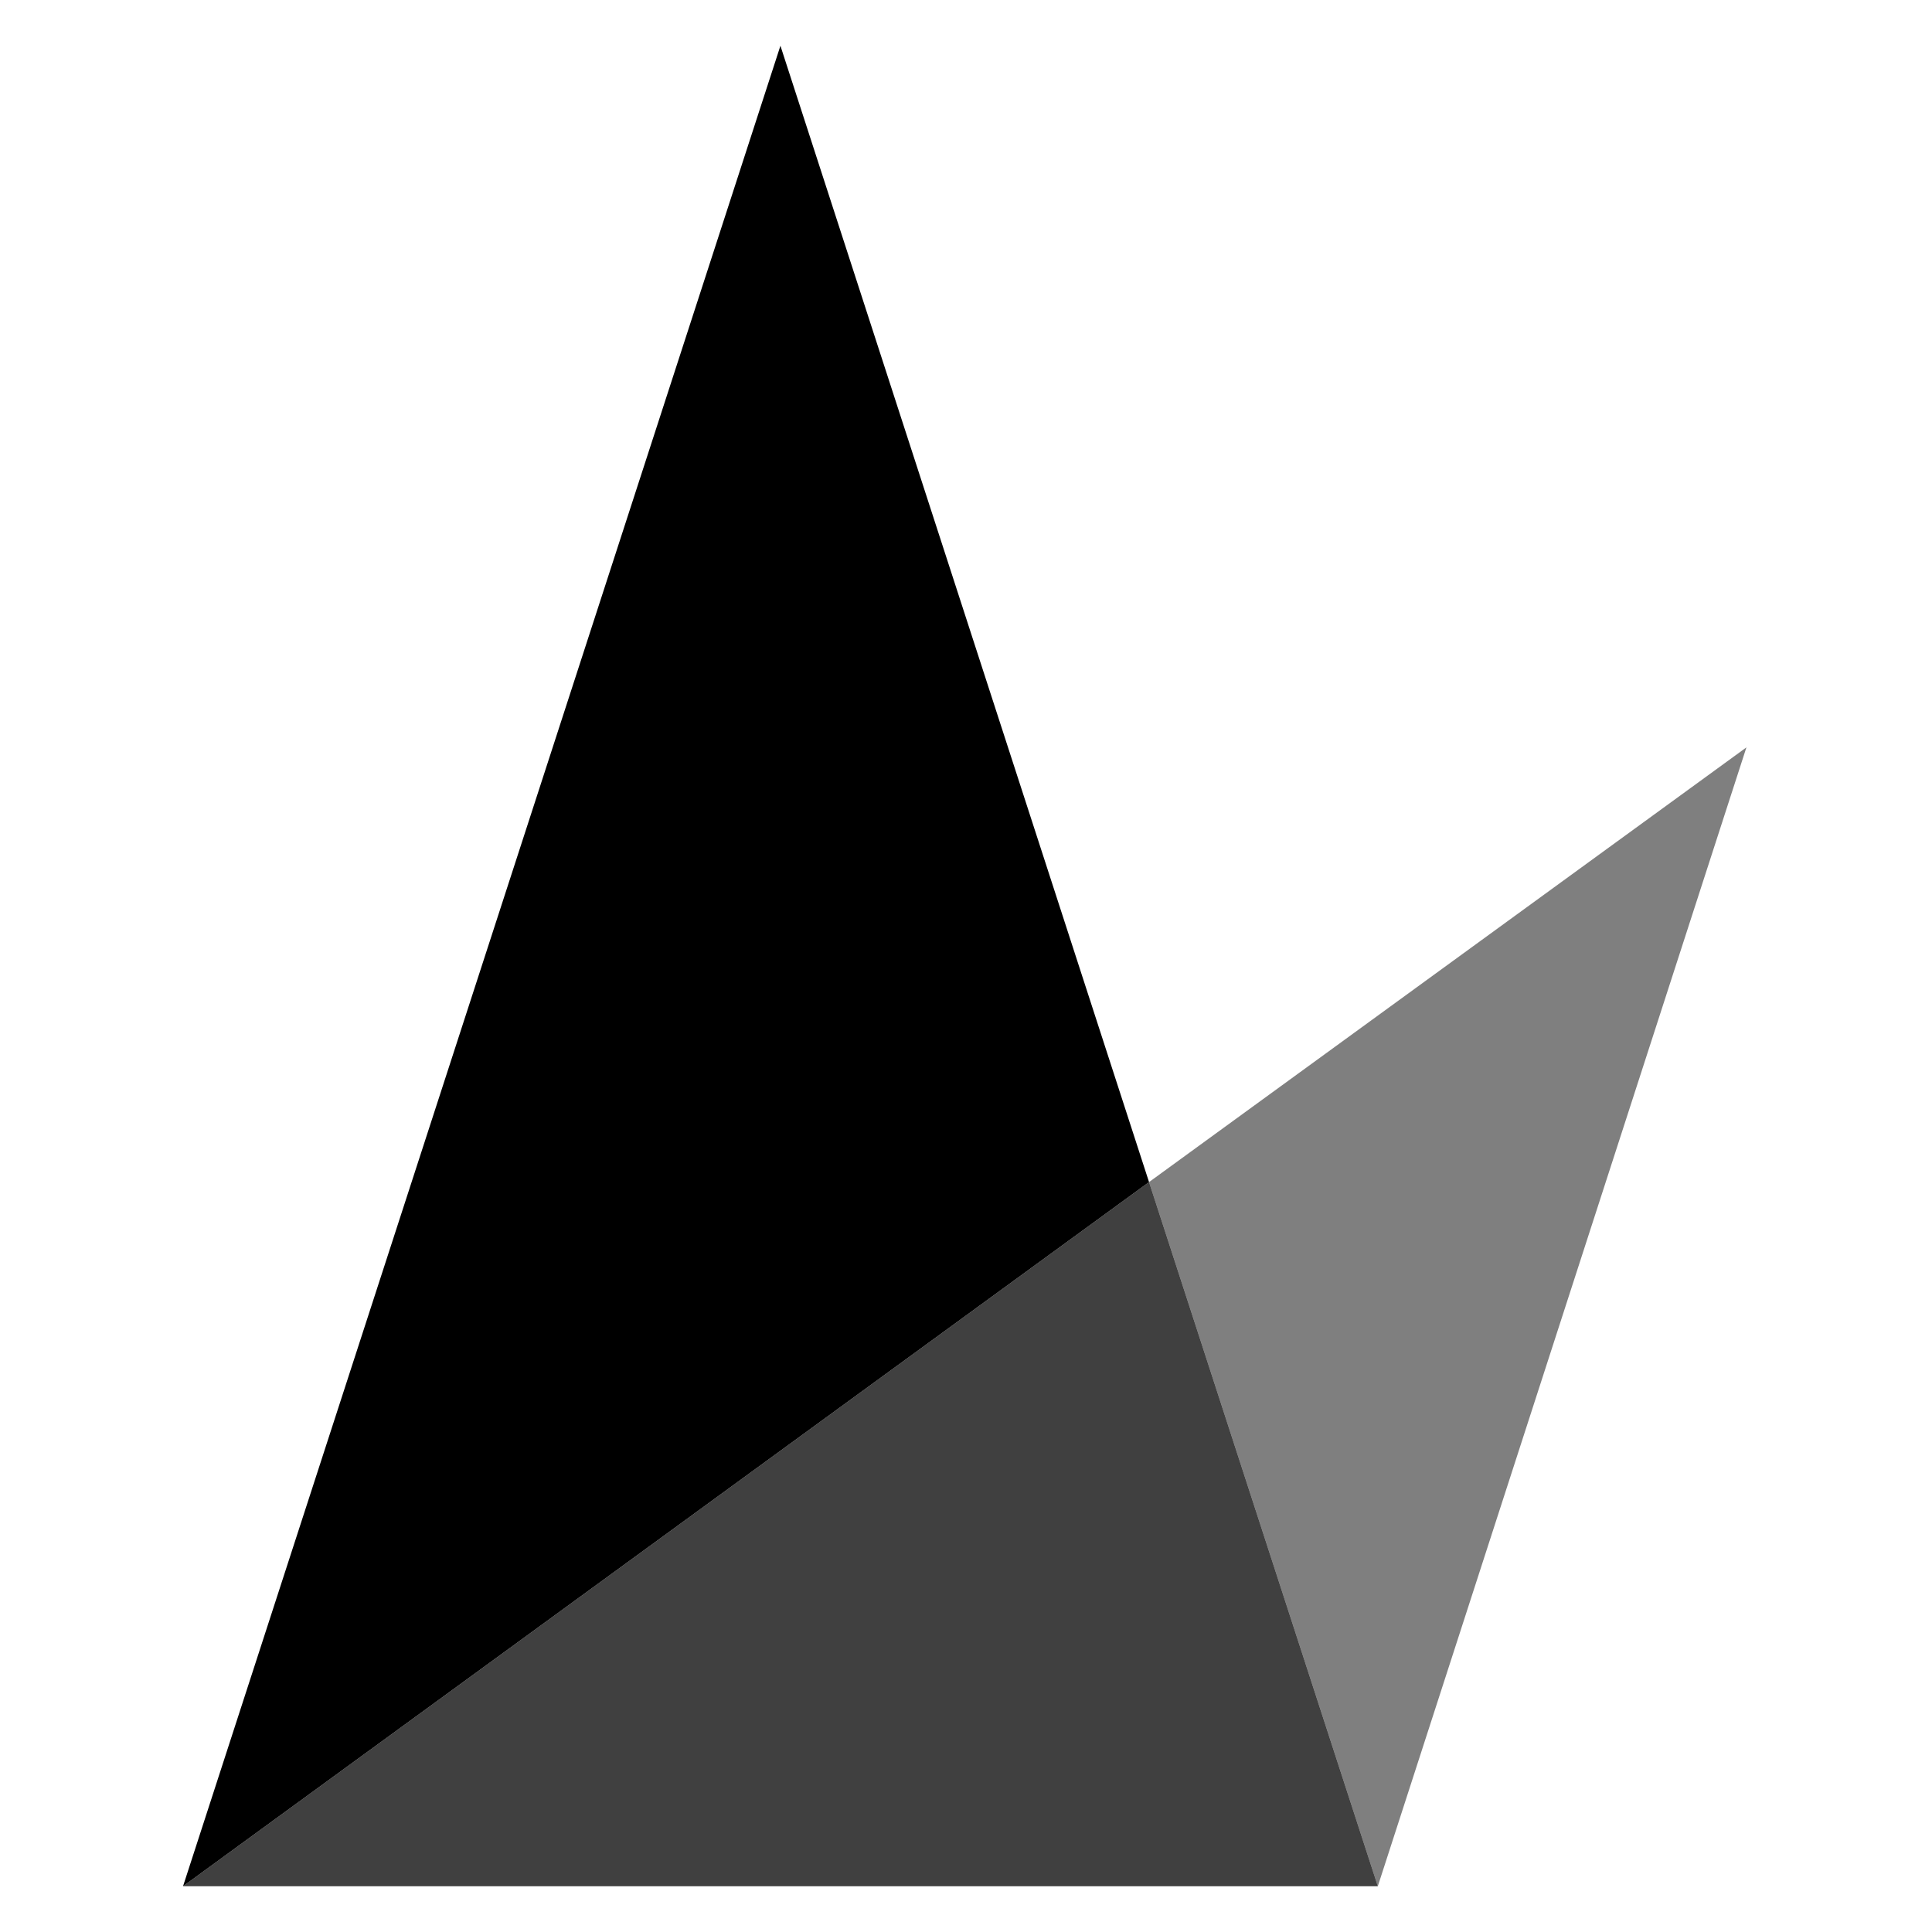
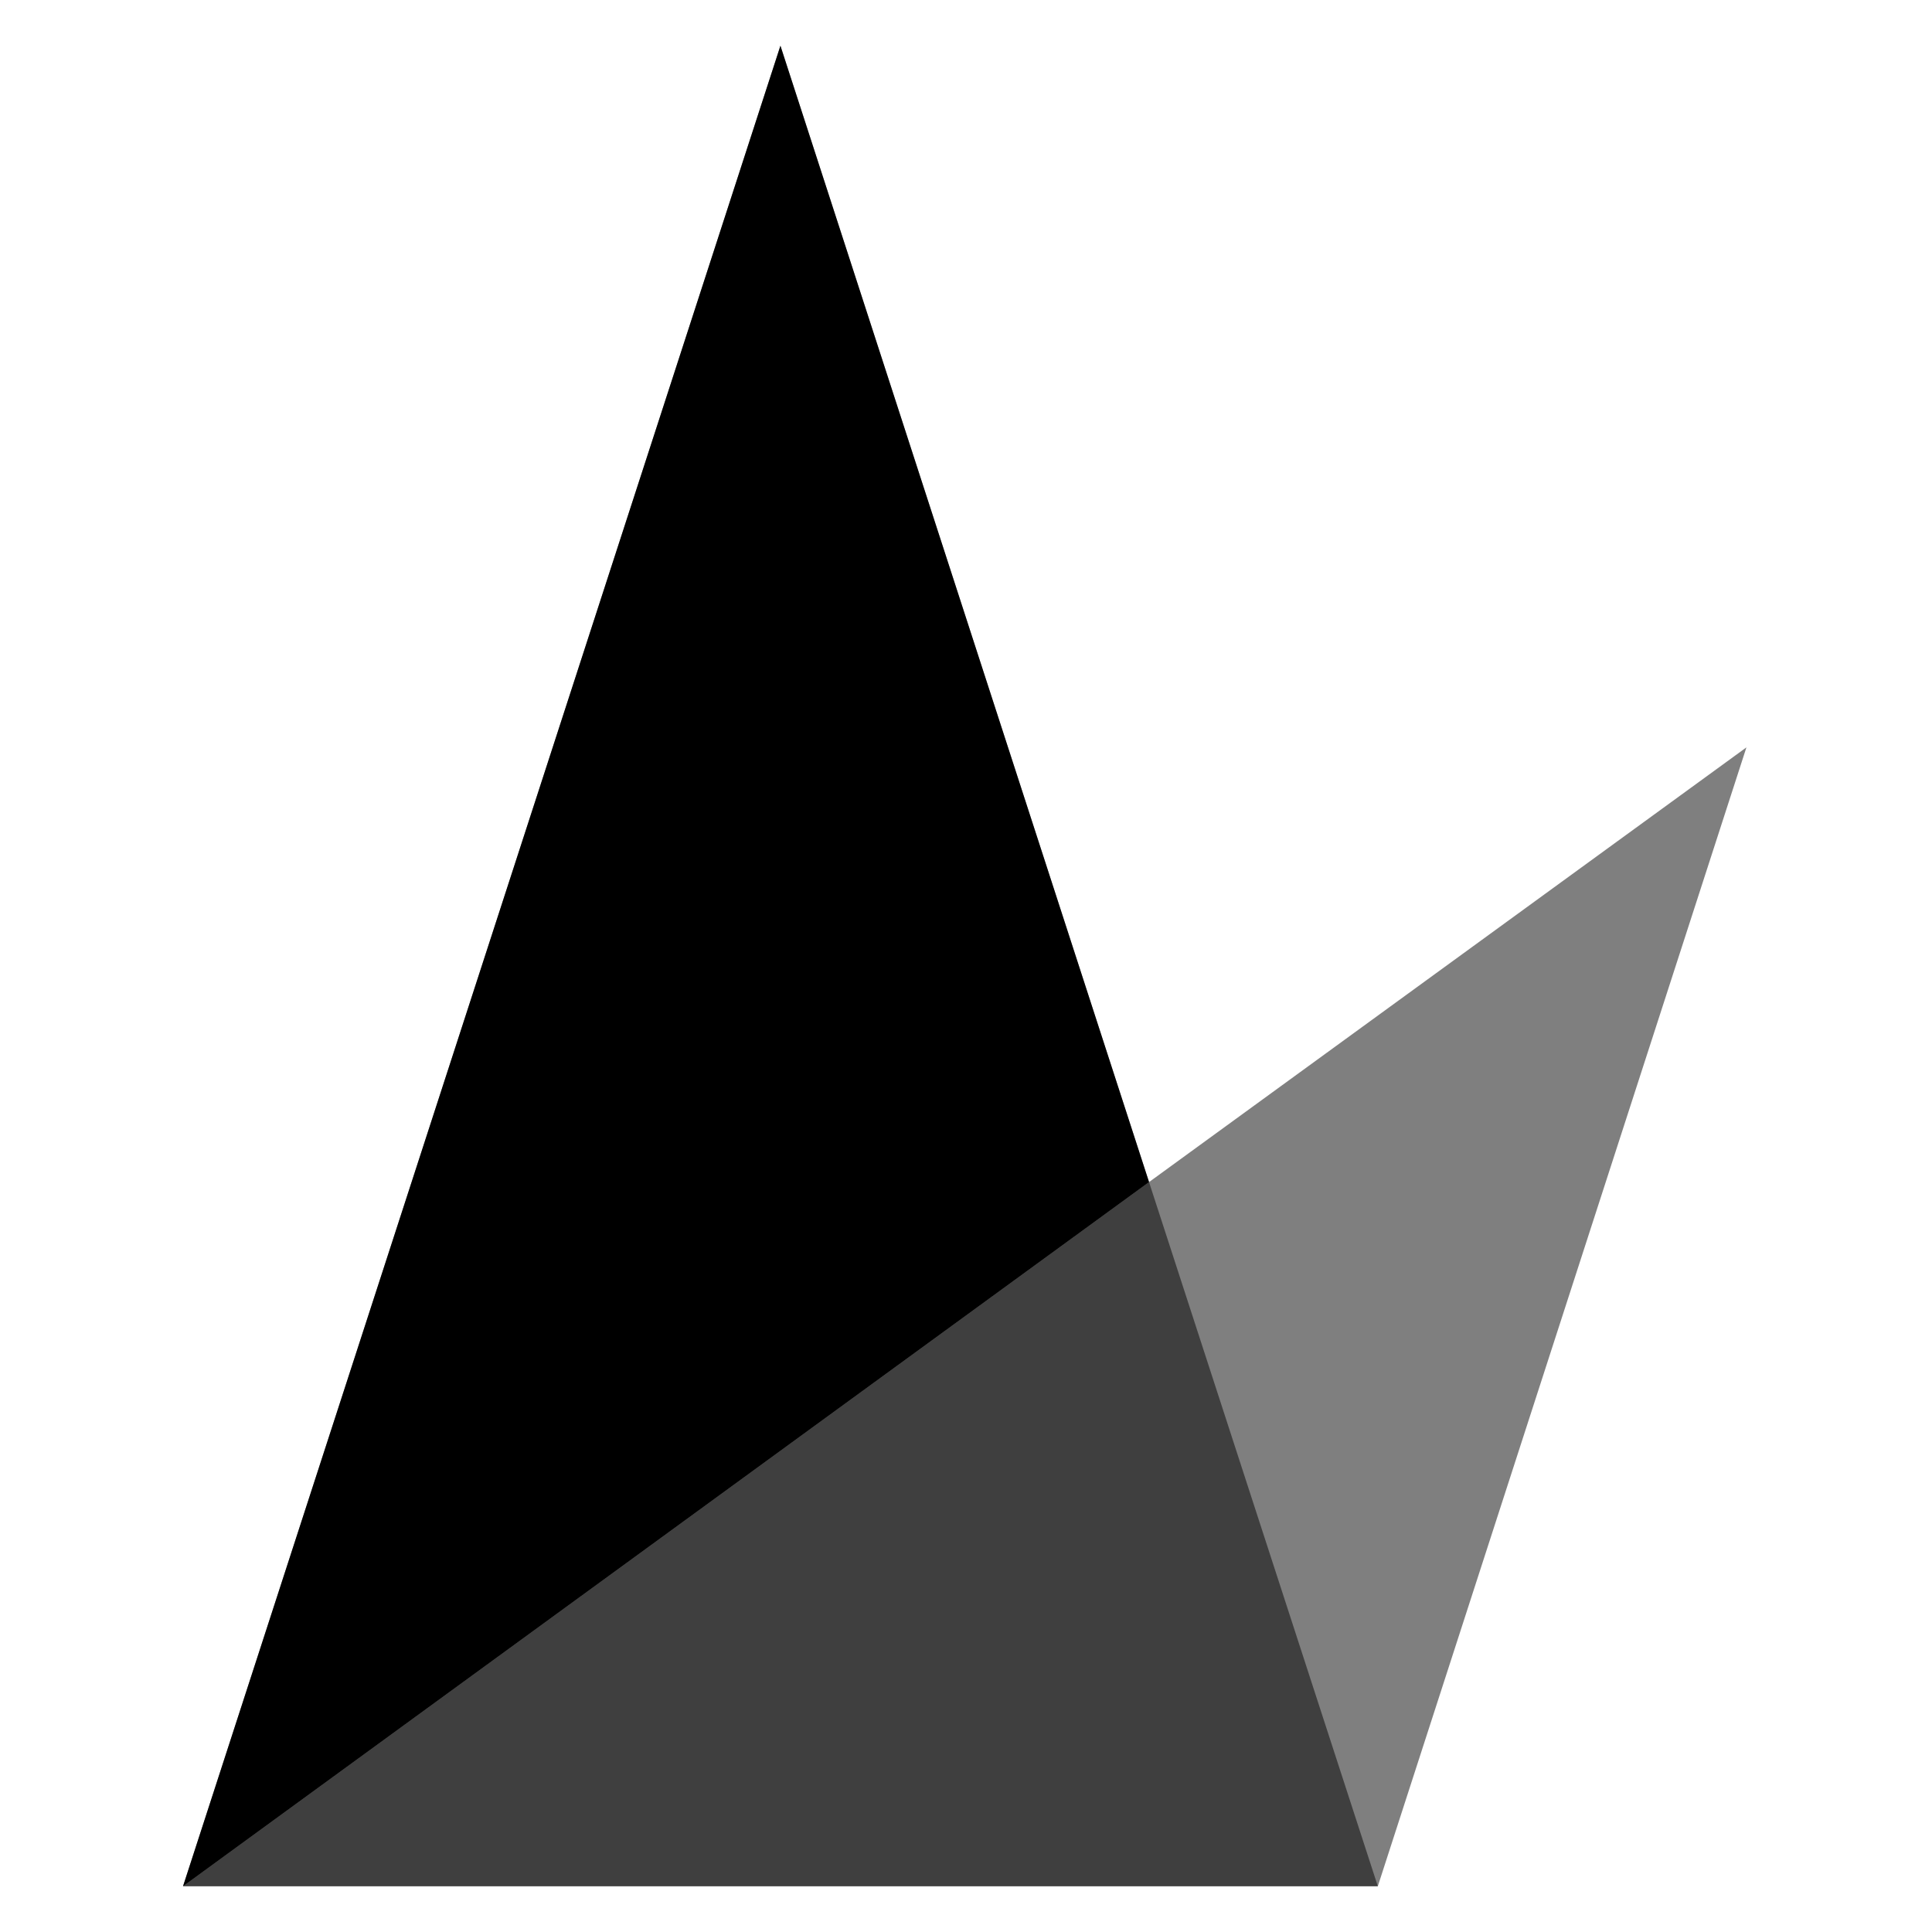
<svg xmlns="http://www.w3.org/2000/svg" viewBox="205 130 760 760">
+   <path d="M277 872H747L892 424 657 595 512 148Z" opacity=".5" />
+   <path d="M277 872H747L657 595Z" opacity=".5" />
  <path d="M277 872 657 595 512 148Z" />
-   <path d="M657 595 747 872 892 424Z" opacity=".5" />
-   <path d="M277 872H747L657 595Z" opacity=".75" />
</svg>
